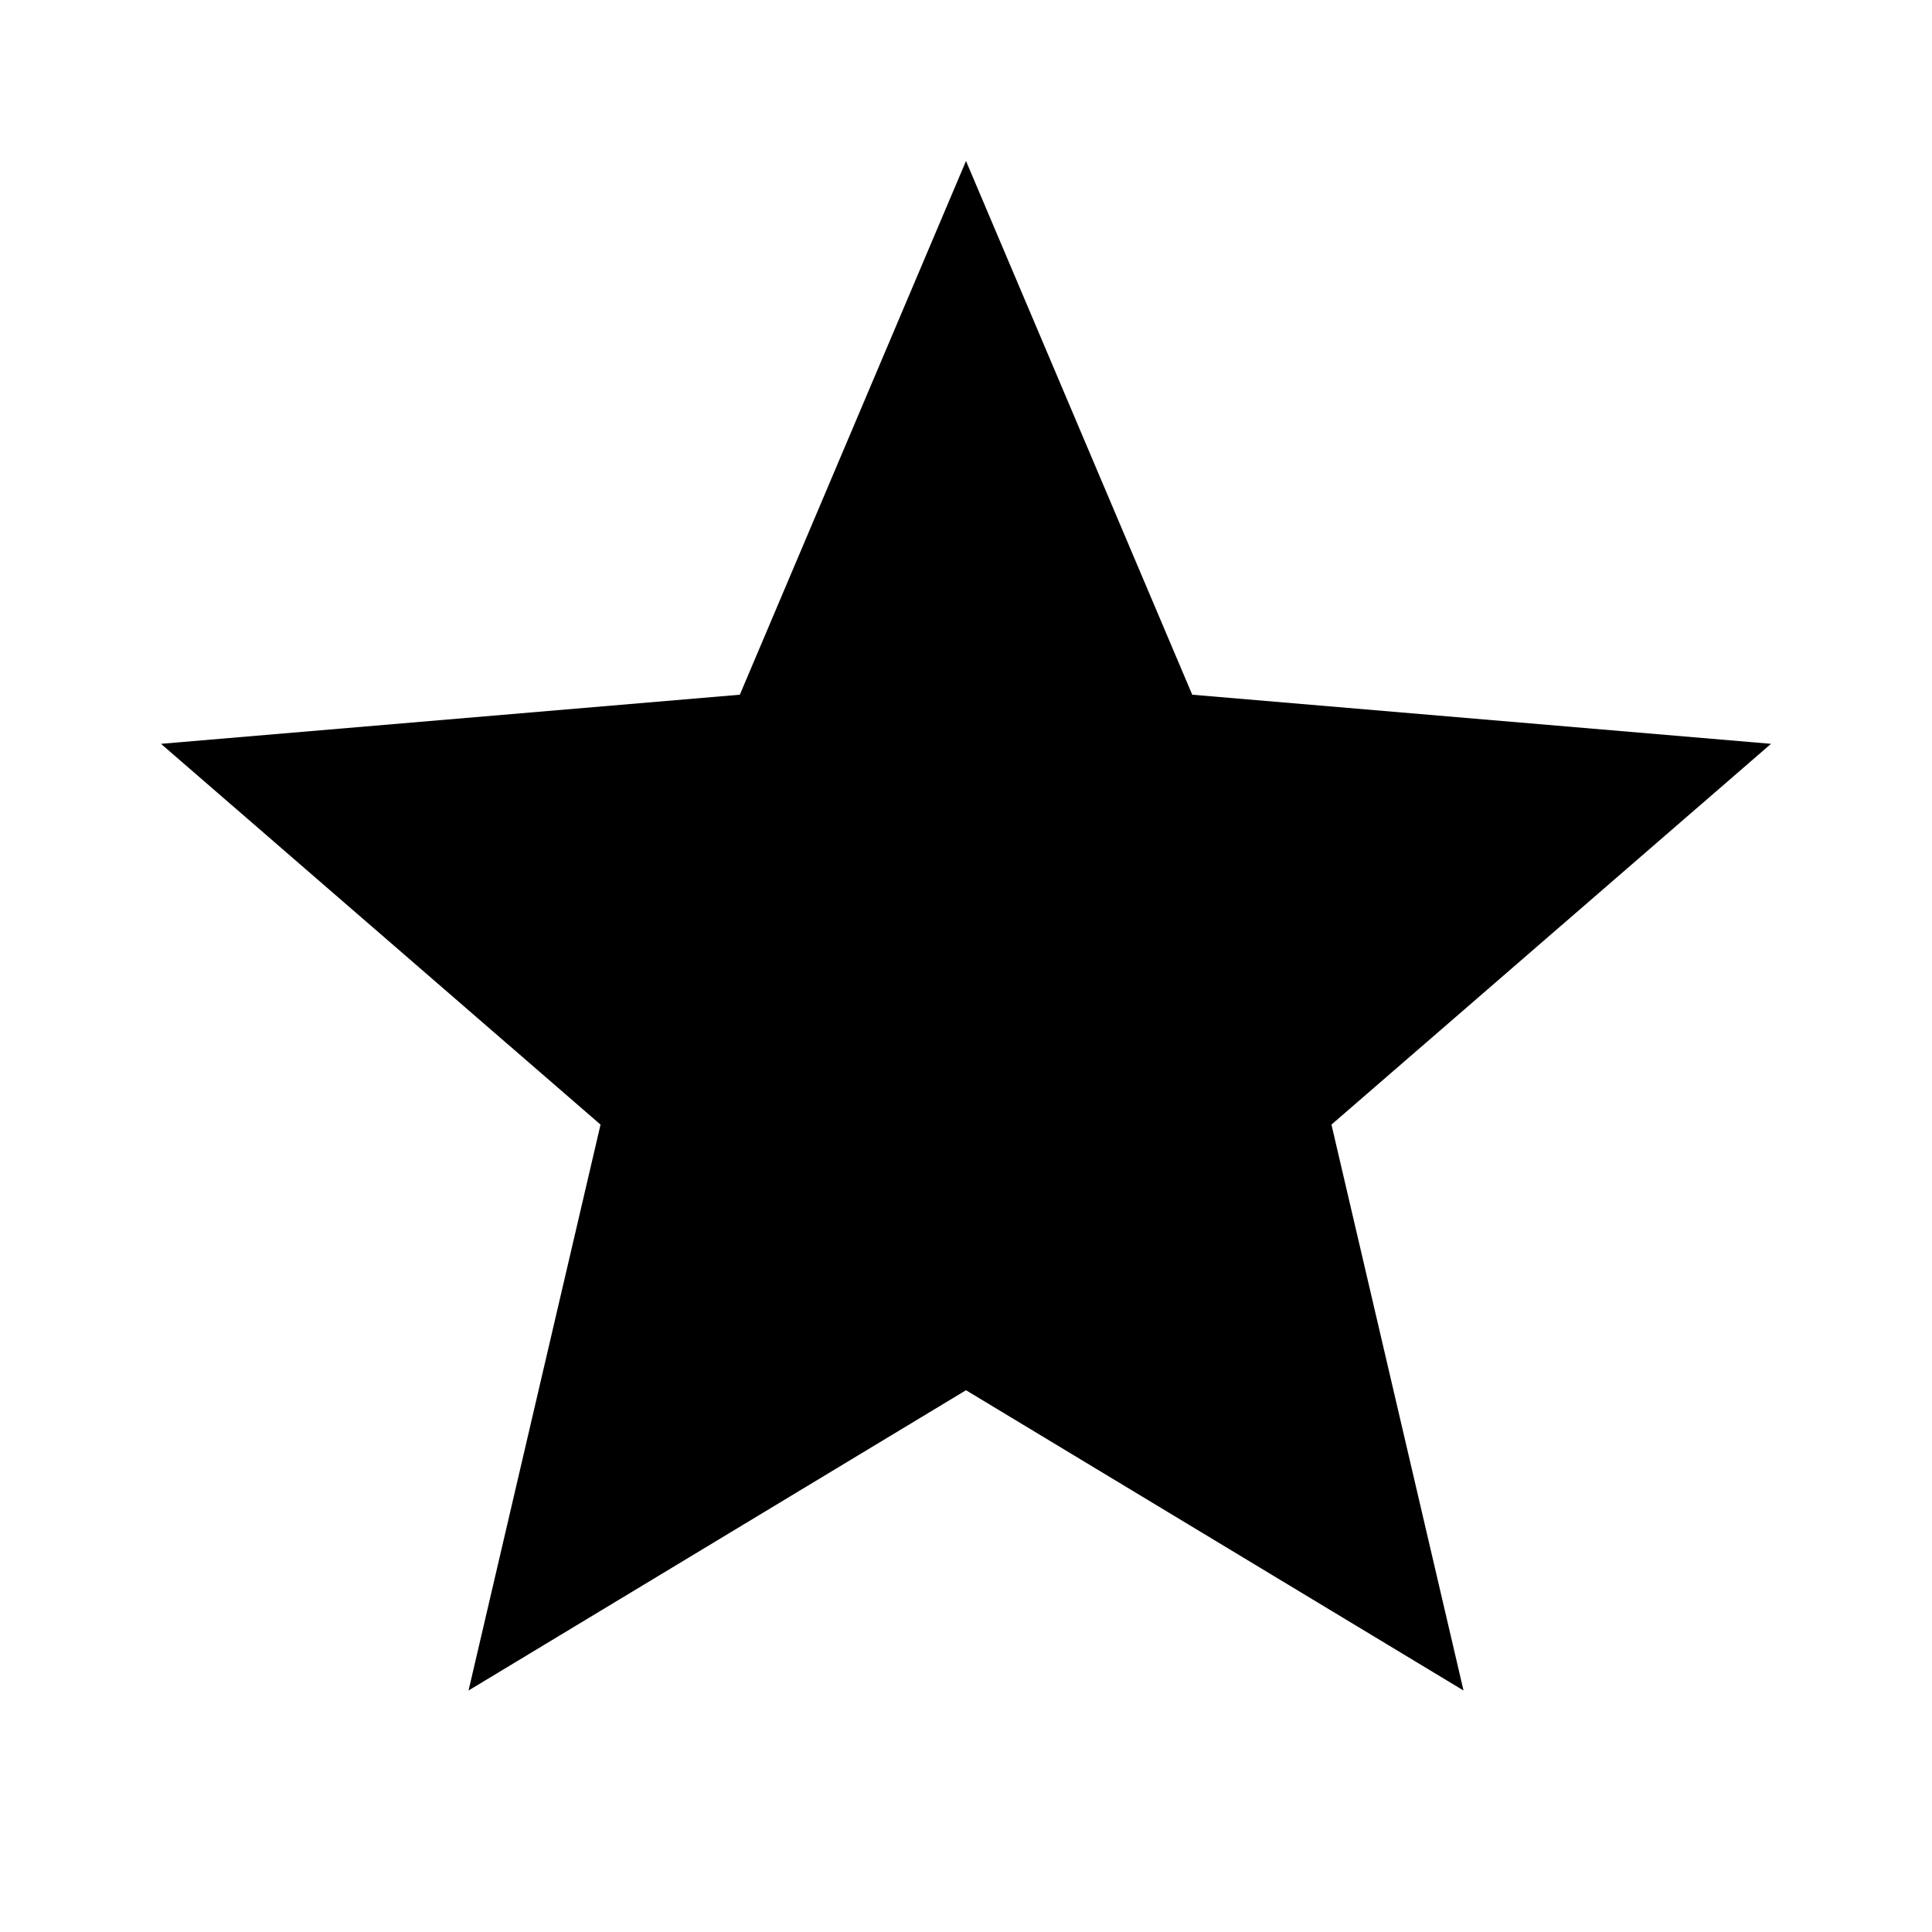
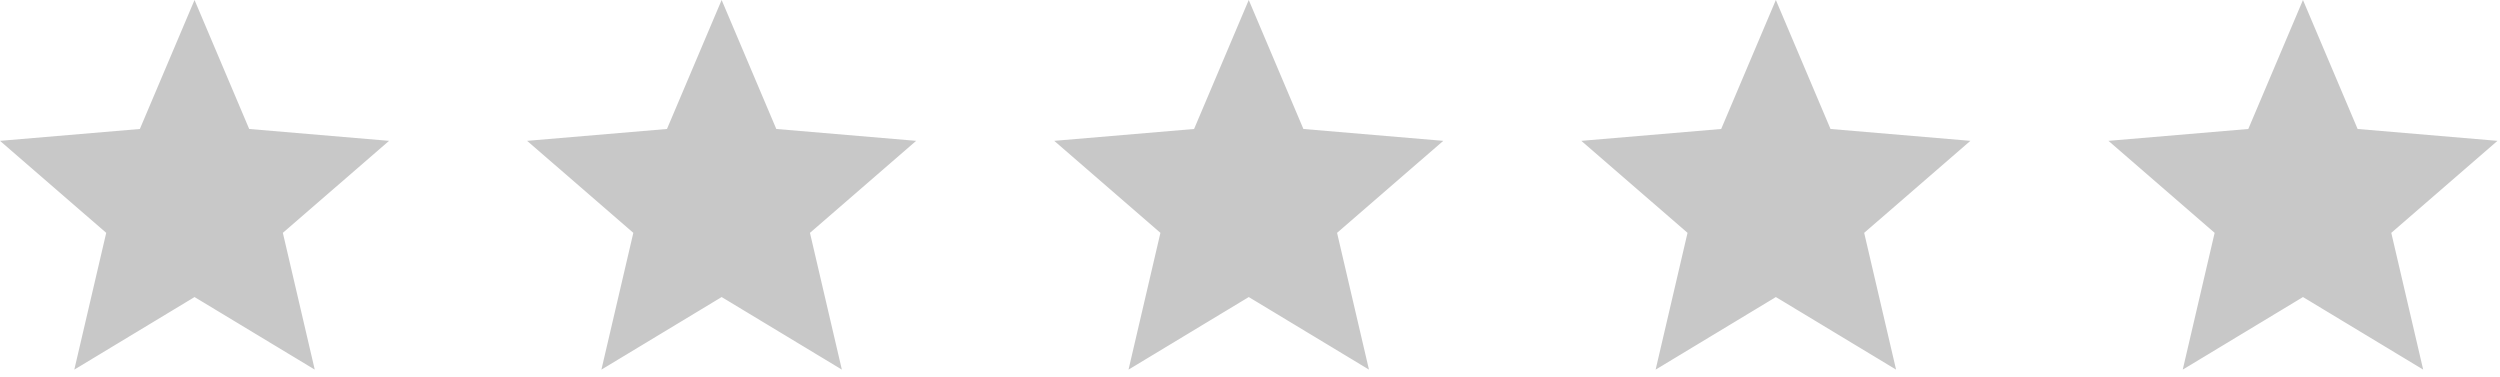
- <svg xmlns="http://www.w3.org/2000/svg" width="31" height="31" viewBox="0 0 31 31" fill="none">
-   <path d="M15.5 22.307L23.483 27.125L21.364 18.045L28.417 11.935L19.13 11.147L15.5 2.583L11.871 11.147L2.583 11.935L9.636 18.045L7.518 27.125L15.5 22.307Z" fill="black" />
+ <svg xmlns="http://www.w3.org/2000/svg" width="166" height="25" viewBox="0 0 166 25" fill="none">
+   <path d="M47.917 19.724L55.899 24.542L53.781 15.461L60.833 9.352L51.546 8.564L47.917 0L44.287 8.564L35 9.352L42.053 15.461L39.934 24.542L47.917 19.724Z" fill="#C8C8C8" />
+   <path d="M82.917 19.724L90.899 24.542L88.781 15.461L95.833 9.352L86.546 8.564L82.917 0L79.287 8.564L70 9.352L77.052 15.461L74.934 24.542L82.917 19.724Z" fill="#C8C8C8" />
+   <path d="M117.917 19.724L125.899 24.542L123.781 15.461L130.833 9.352L121.546 8.564L117.917 0L114.287 8.564L105 9.352L112.052 15.461L109.934 24.542L117.917 19.724Z" fill="#C8C8C8" />
+   <path d="M152.917 19.724L160.899 24.542L158.781 15.461L165.833 9.352L156.546 8.564L152.917 0L149.287 8.564L140 9.352L147.052 15.461L144.934 24.542L152.917 19.724Z" fill="#C8C8C8" />
+   <path d="M12.917 19.724L20.899 24.542L18.781 15.461L25.833 9.352L16.546 8.564L12.917 0L9.287 8.564L0 9.352L7.053 15.461L4.934 24.542L12.917 19.724Z" fill="#C8C8C8" />
</svg>
